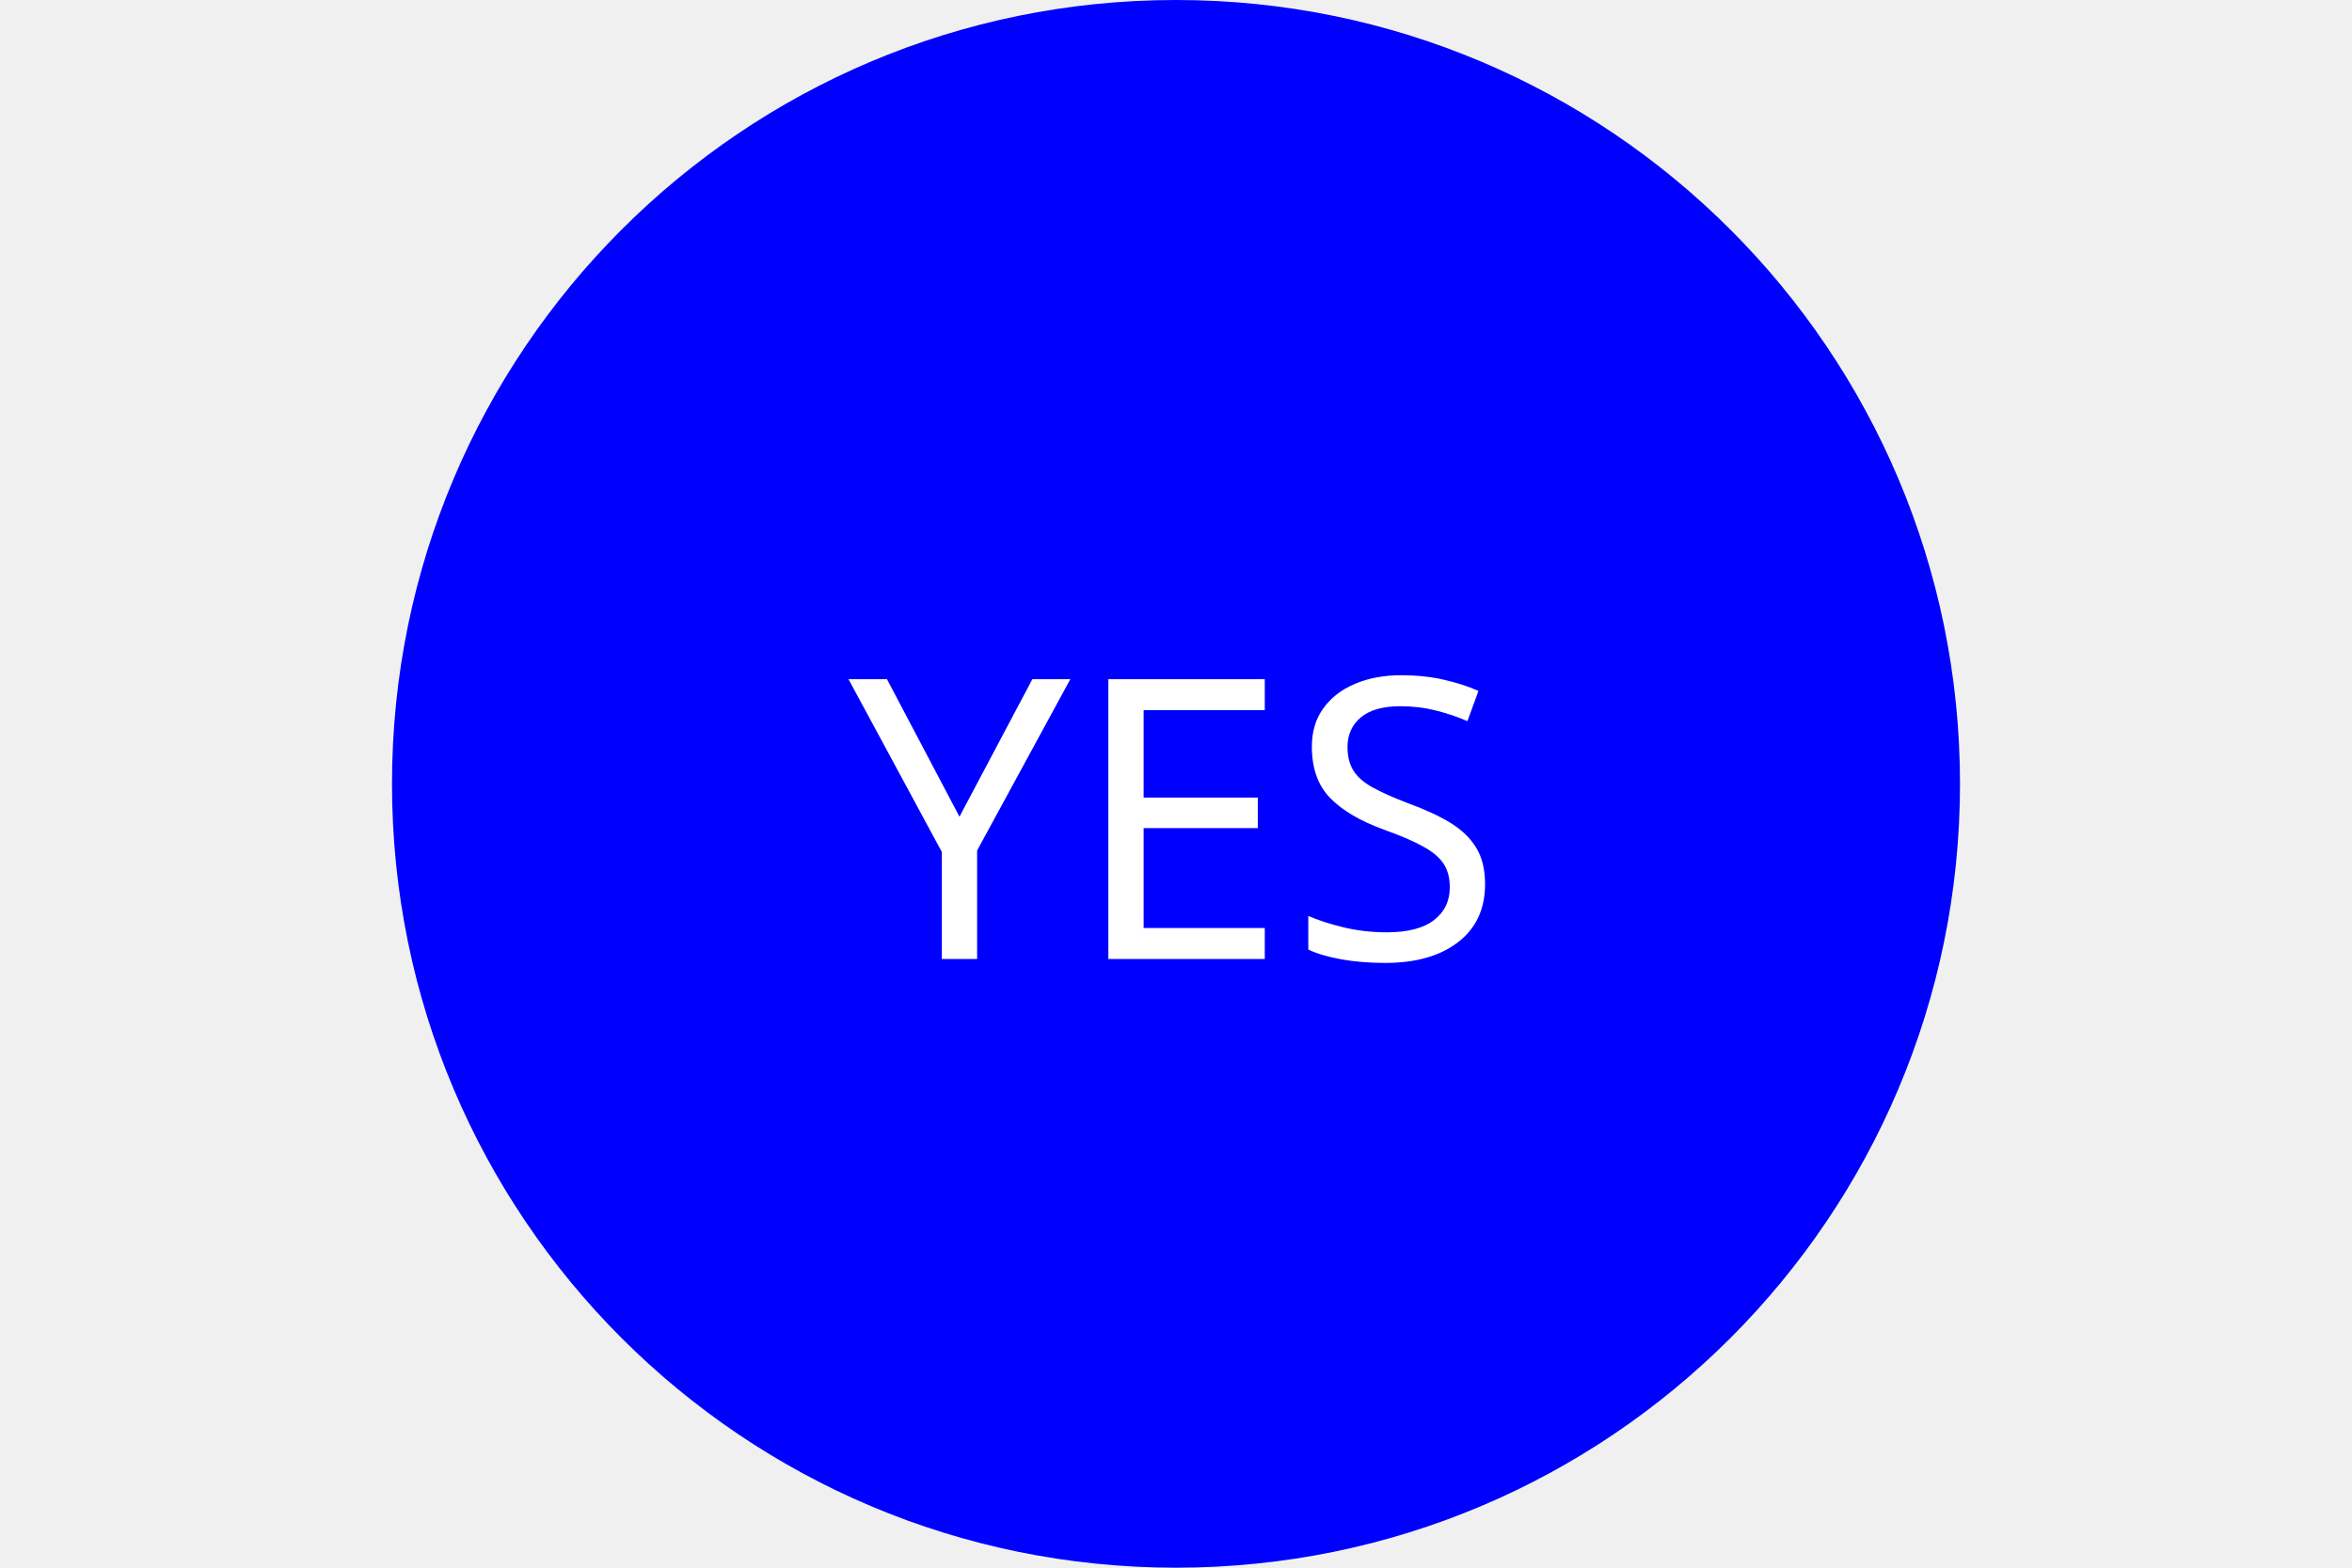
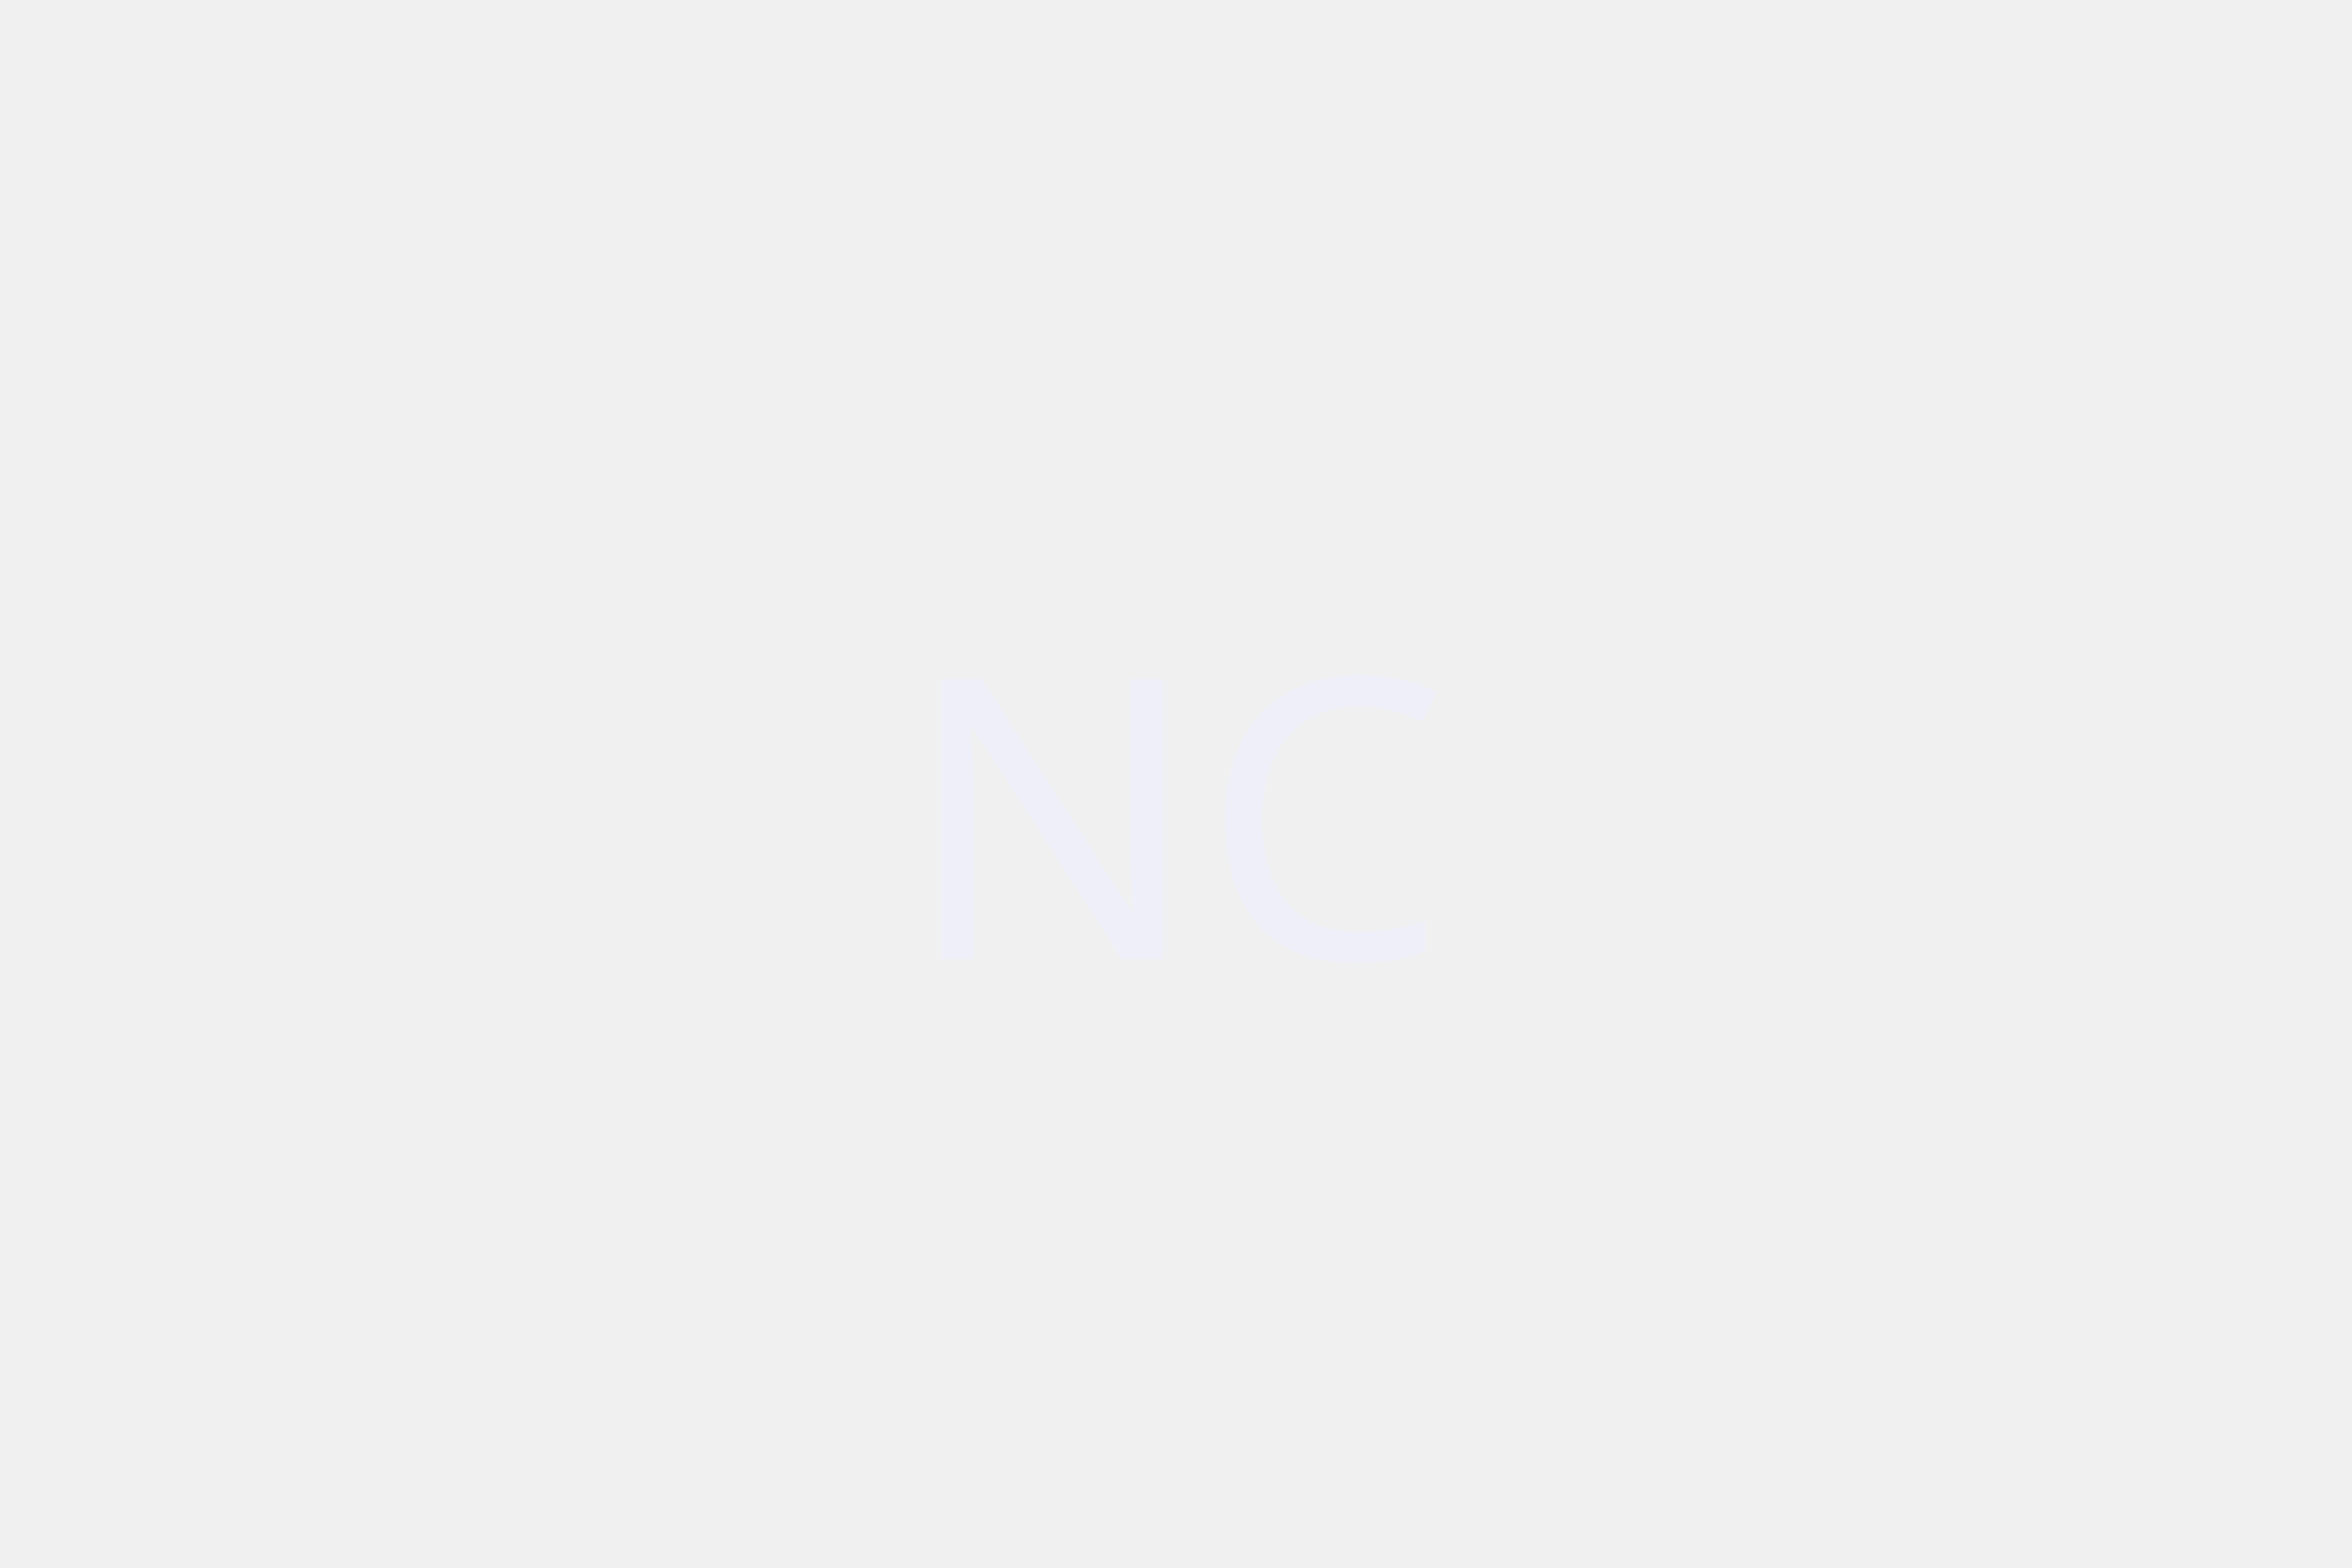
<svg xmlns="http://www.w3.org/2000/svg" version="1.1" width="300" height="200">
-   <circle cx="150" cy="100" r="100" fill="blue" />
-   <text font-family="'Segoe UI', Tahoma, Geneva, Verdana, sans-serif" font-size="50px" dominant-baseline="middle" text-anchor="middle" x="150" y="105" fill="white">YES</text>
+   <polygon points="150 05, 260 170, 40 170, 150" fill="#ac4532" />
+   <text font-family="'Segoe UI', Tahoma, Geneva, Verdana, sans-serif" font-size="50px" dominant-baseline="middle" text-anchor="middle" x="150" y="105" fill="#efeffa">NC</text>
</svg>
